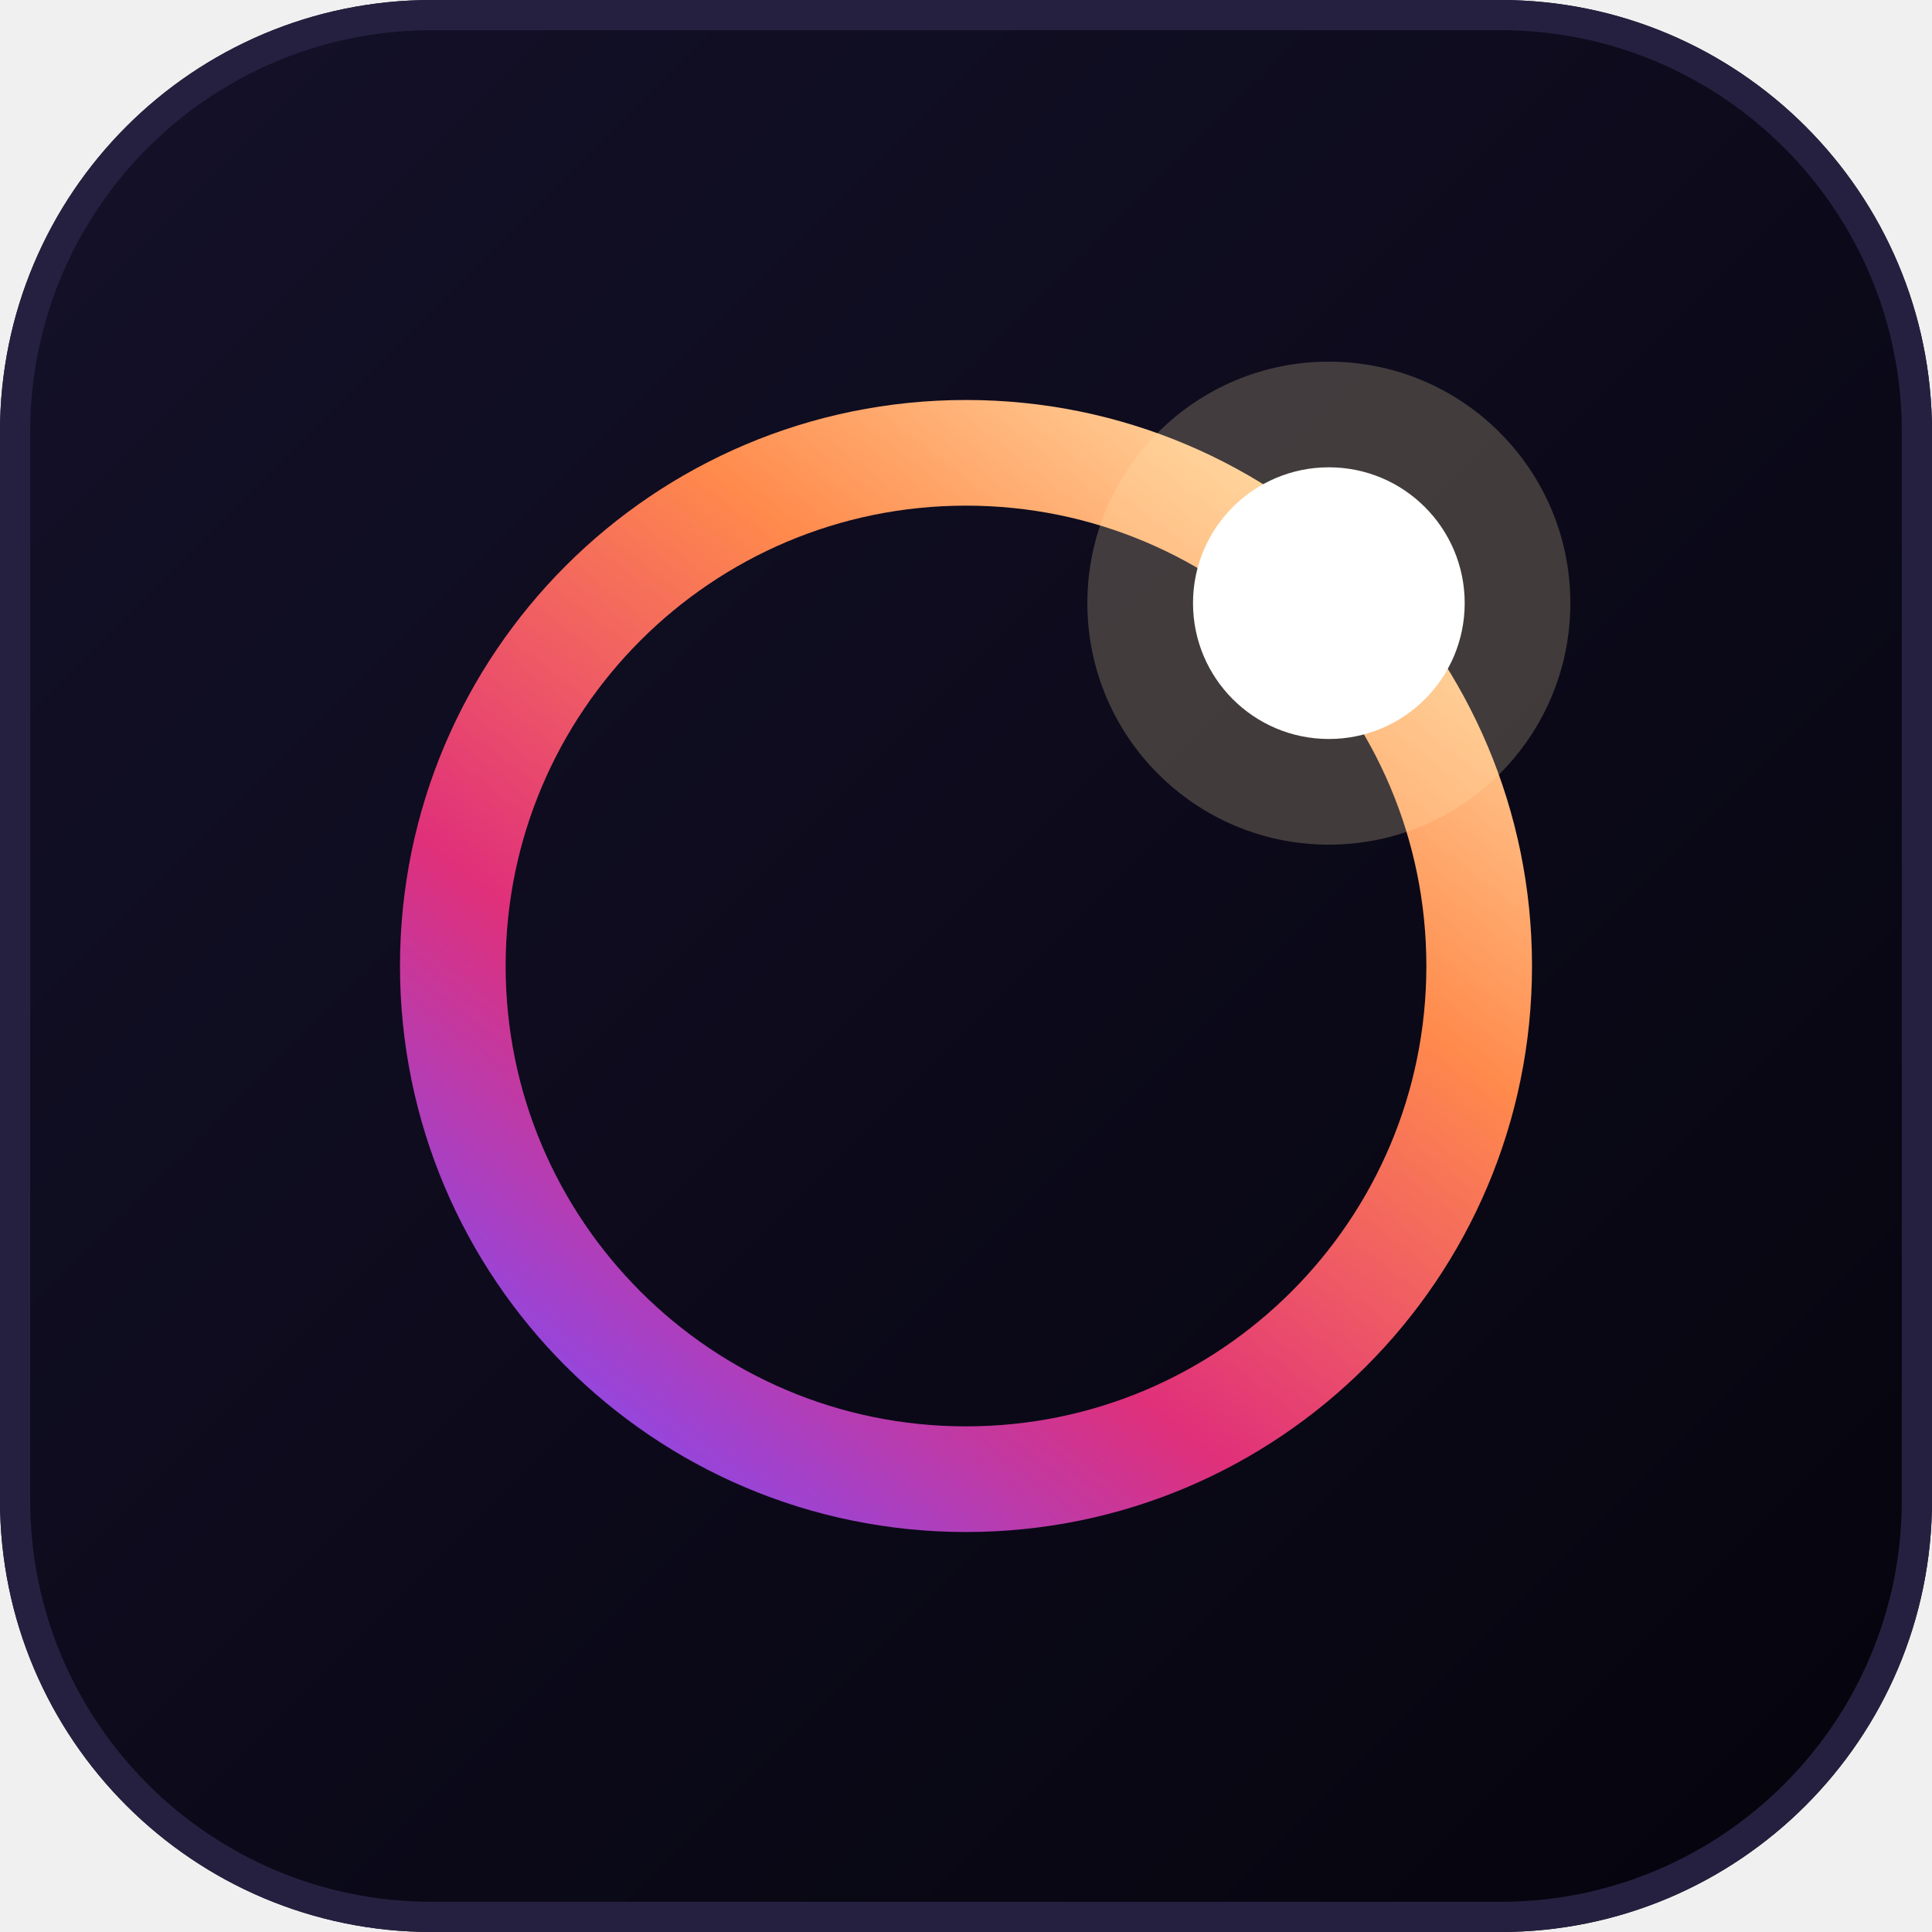
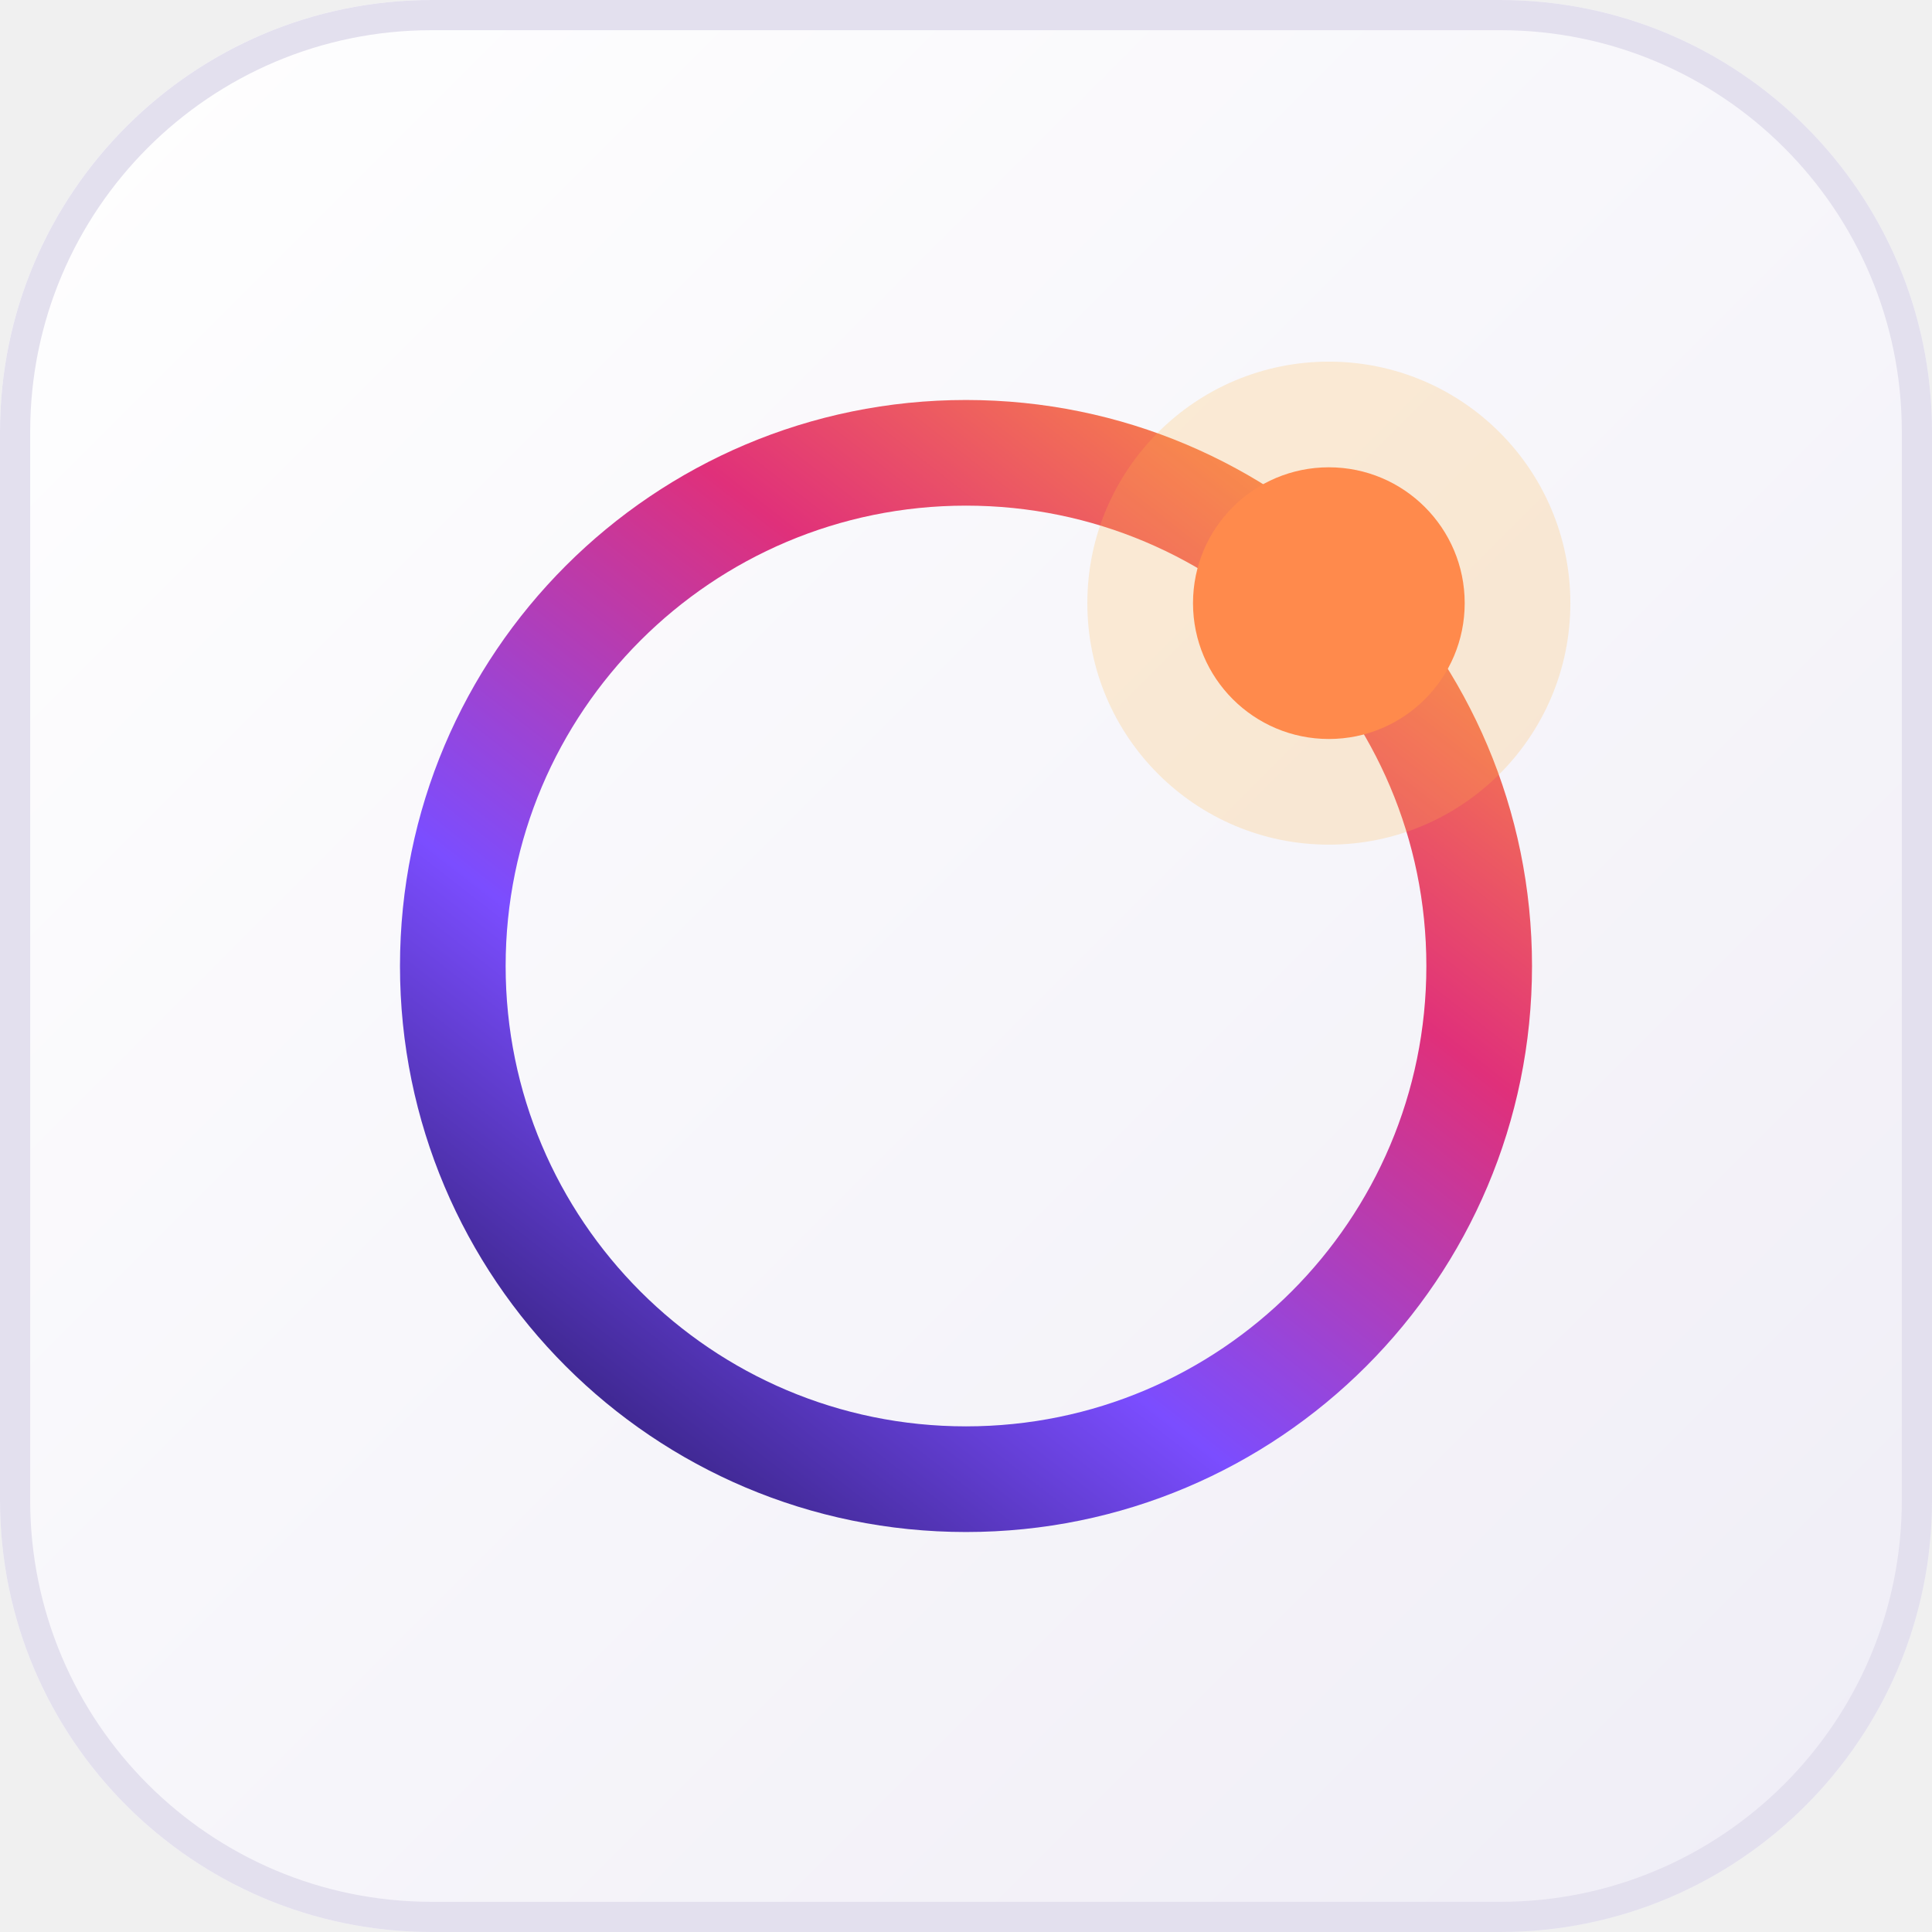
<svg xmlns="http://www.w3.org/2000/svg" viewBox="0 0 64 64">
  <defs>
    <linearGradient id="tile" gradientUnits="userSpaceOnUse" x1="0" y1="0" x2="64" y2="64">
-       <stop offset="0" stop-color="#14112A" />
-       <stop offset="1" stop-color="#05040C" />
+       <stop offset="0" stop-color="#FFFFFF" />
+       <stop offset="1" stop-color="#EFEDF6" />
    </linearGradient>
    <linearGradient id="ring" gradientUnits="userSpaceOnUse" x1="46" y1="14" x2="18" y2="50">
-       <stop offset="0" stop-color="#FFE7B0" />
-       <stop offset=".33" stop-color="#FF8A4C" />
-       <stop offset=".67" stop-color="#E0307A" />
-       <stop offset="1" stop-color="#7B4DFF" />
+       <stop offset="0" stop-color="#FF9A3D" />
+       <stop offset=".33" stop-color="#E0307A" />
+       <stop offset=".67" stop-color="#7B4DFF" />
+       <stop offset="1" stop-color="#2A1B6B" />
    </linearGradient>
  </defs>
  <rect width="64" height="64" rx="14.3" fill="url(#tile)" />
-   <rect x=".5" y=".5" width="63" height="63" rx="13.8" fill="none" stroke="#262040" />
+   <rect x=".5" y=".5" width="63" height="63" rx="13.8" fill="none" stroke="#E3E0EE" />
  <circle cx="32" cy="32" r="17" fill="none" stroke="url(#ring)" stroke-width="3.5" />
-   <circle cx="44.02" cy="19.98" r="8" fill="#FFE7B0" opacity=".22" />
-   <circle cx="44.02" cy="19.98" r="4.5" fill="#FFFFFF" />
+   <circle cx="44.02" cy="19.98" r="8" fill="#FFB547" opacity=".22" />
+   <circle cx="44.02" cy="19.98" r="4.5" fill="#FF8A4C" />
</svg>
